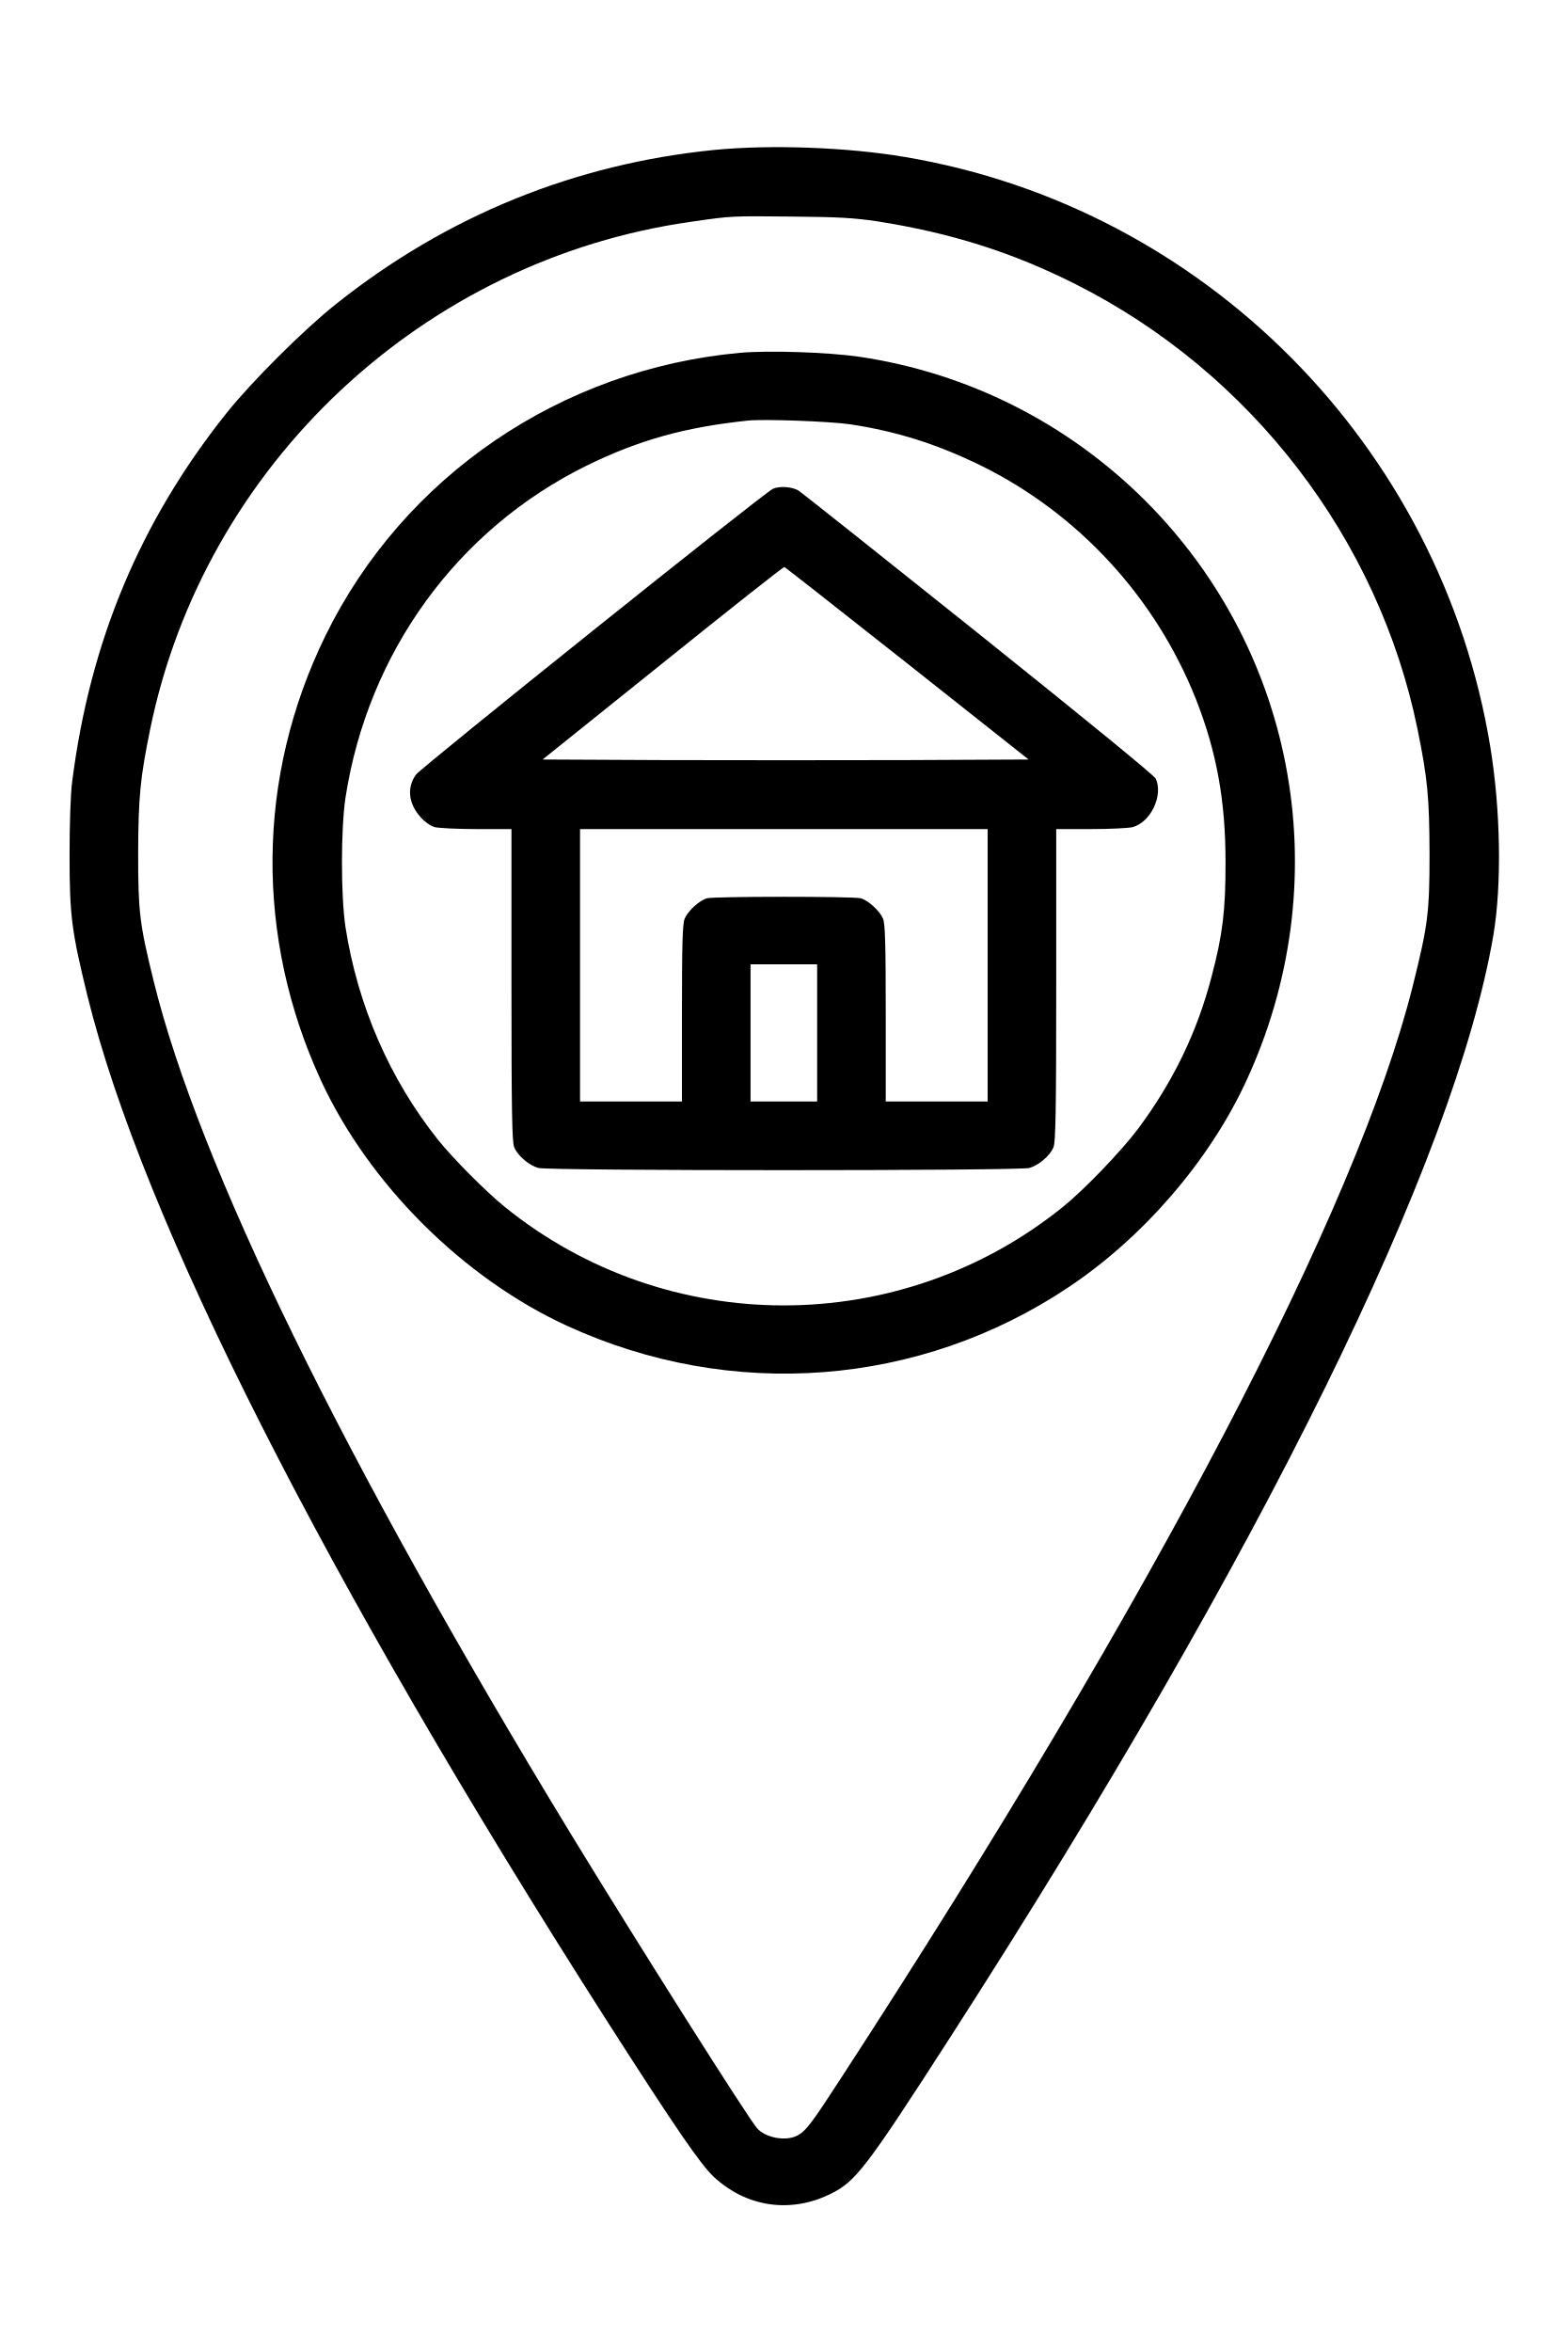
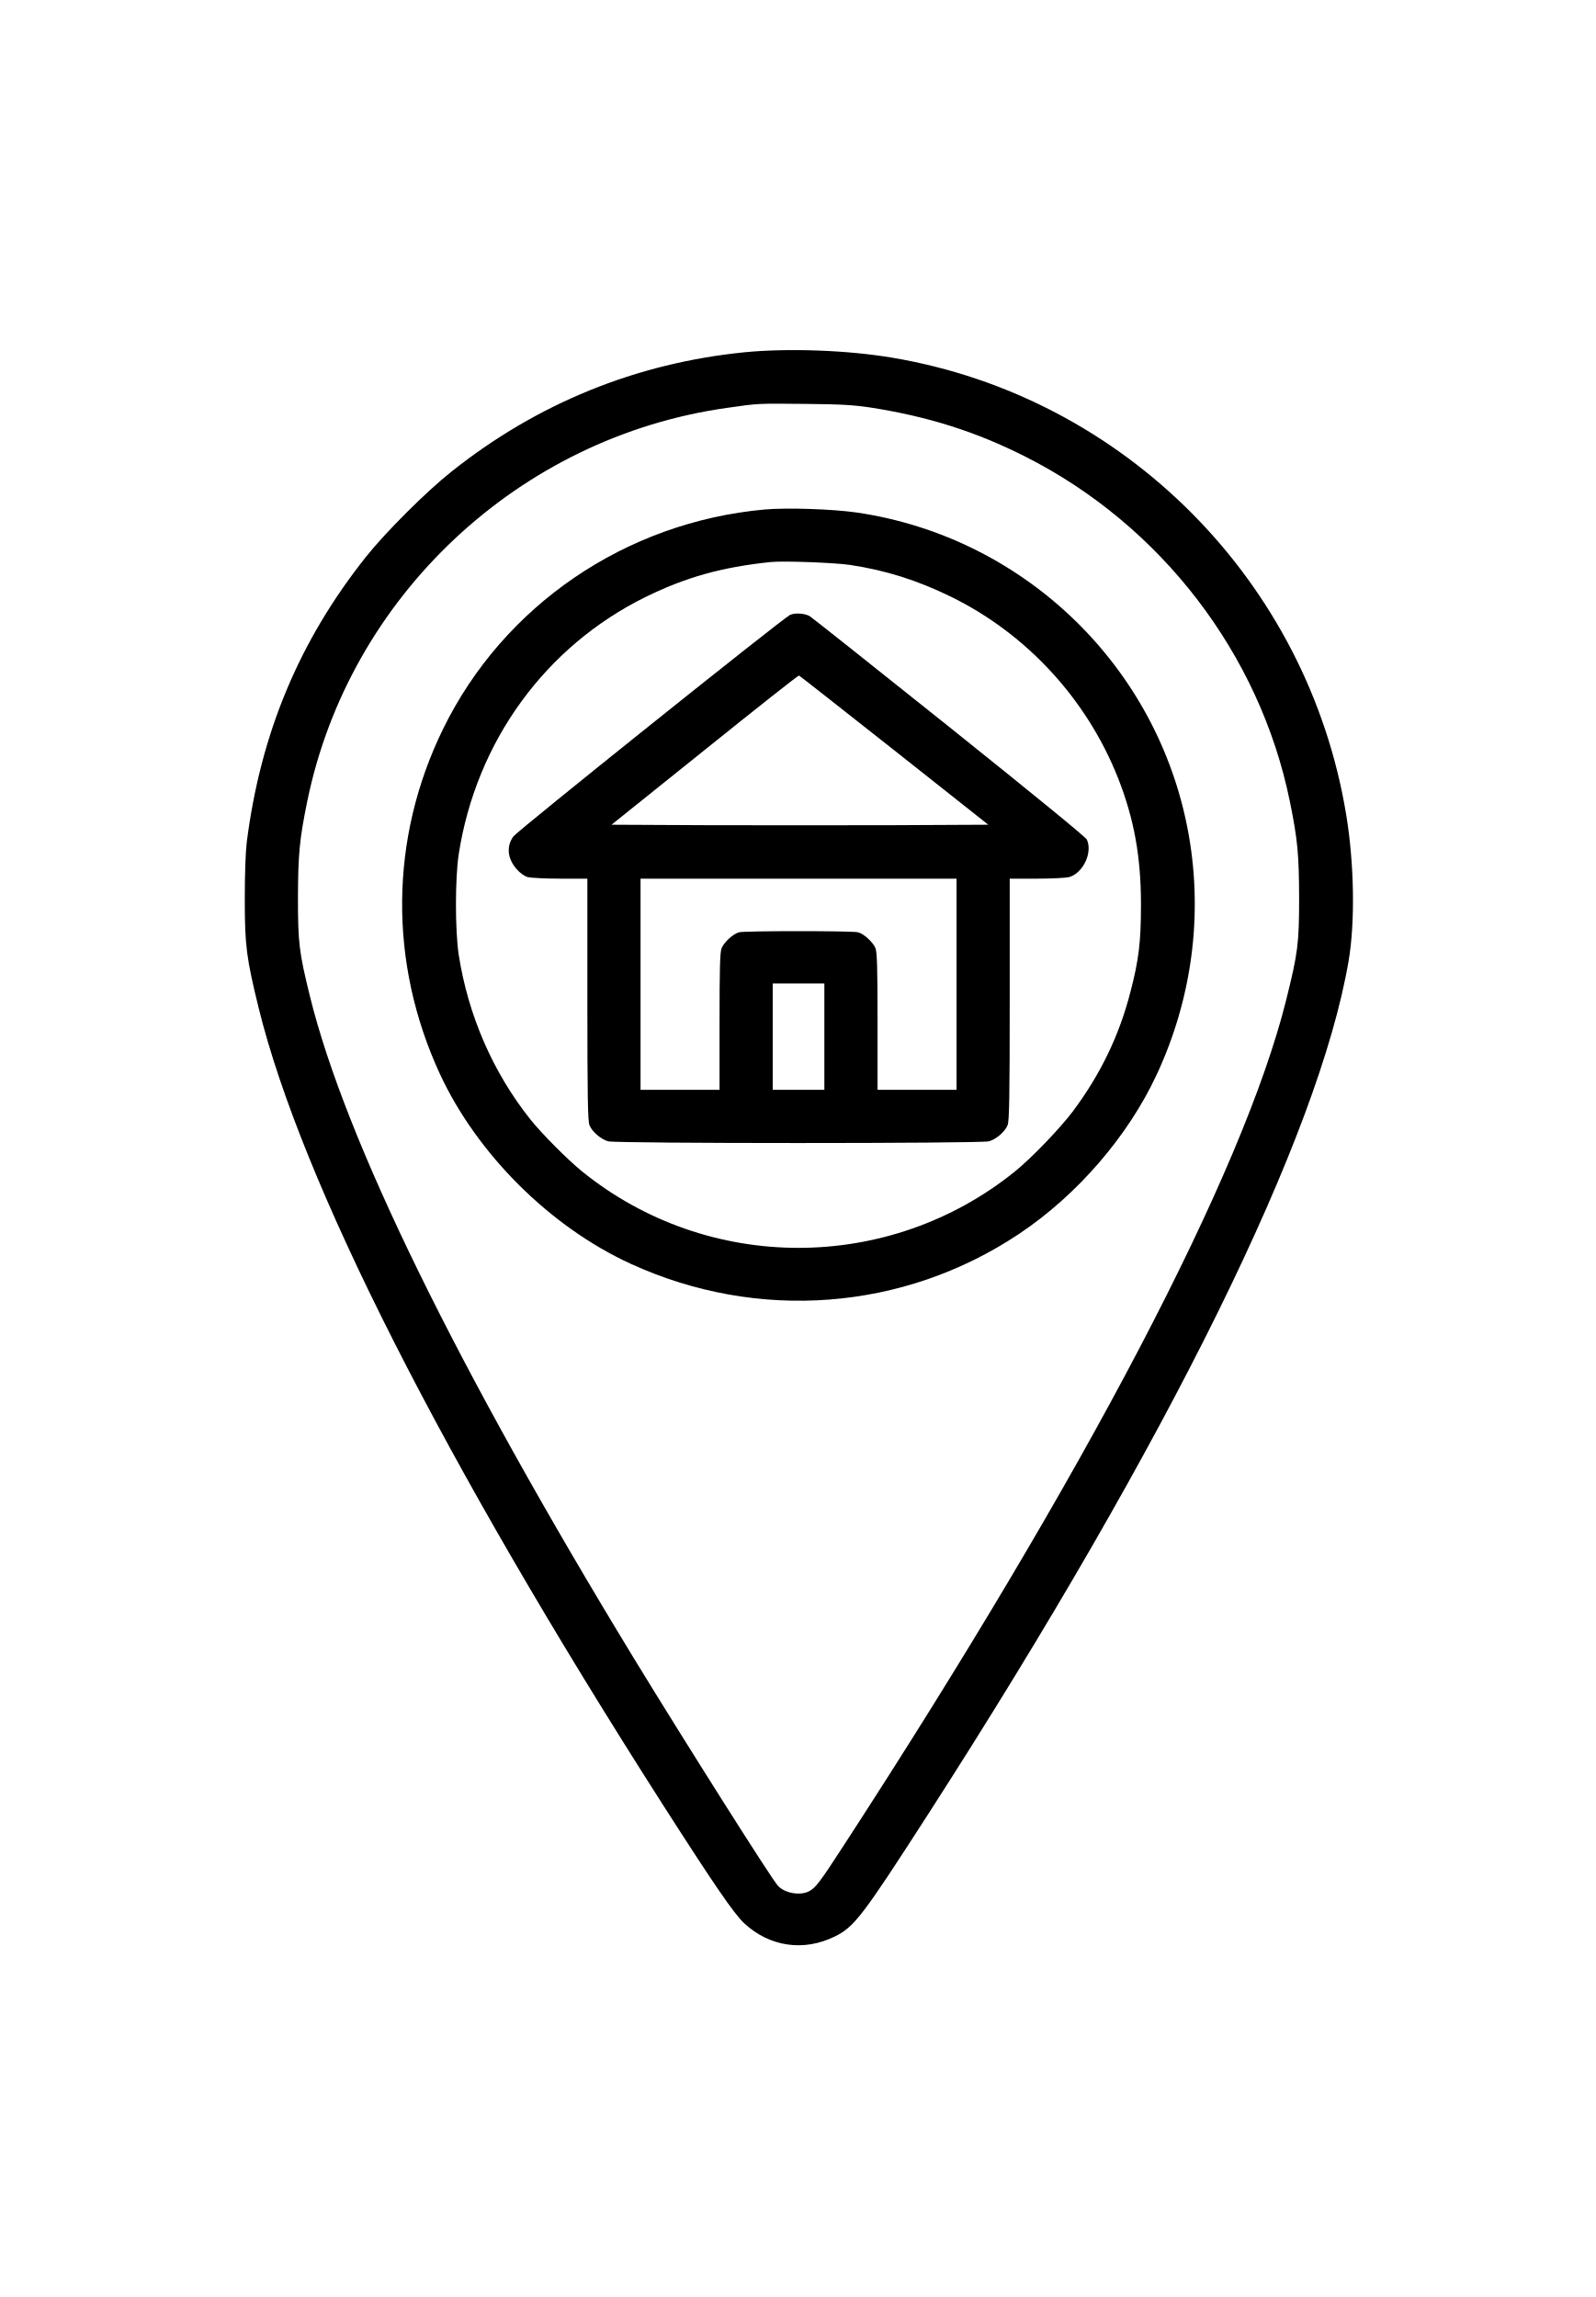
- <svg xmlns="http://www.w3.org/2000/svg" viewBox="0 0 800 1200" width="80pt" height="120pt" fill="#000" preserveAspectRatio="xMidYMid meet">
-   <g transform="translate(-200,1200) scale(0.1,-0.1)" stroke="none">
+ <svg xmlns="http://www.w3.org/2000/svg" viewBox="0 0 1200 1200" width="120pt" height="172.8pt" fill="#000" preserveAspectRatio="xMidYMid meet">
+   <g transform="translate(-85,1285) scale(0.1142857, -0.1142857)" stroke="none">
    <path d="M5645 11235c-712-71-1365-336-1930-786-164-130-431-396-561-559-440-553-695-1163-786-1880-8-65-13-209-13-375 0-309 11-388 91-715 281-1142 1211-2977 2654-5235 345-539 474-727 542-791 167-155 391-188 595-88 130 63 183 133 620 812 1587 2467 2568 4460 2764 5612 43 255 37 637-16 960-252 1536-1459 2752-2987 3009-294 50-686 64-973 36zm830-364c377-59 691-158 1016-322 894-451 1545-1299 1743-2271 51-250 60-346 61-633 0-304-8-364-86-677-285-1138-1317-3109-2909-5558-159-245-187-283-232-306-58-30-160-12-204 37-44 48-612 947-946 1494-1167 1916-1902 3418-2134 4360-72 292-79 352-79 650 1 287 10 383 61 633 276 1350 1394 2399 2764 2591 208 30 198 29 515 26 237-2 315-7 430-24z" />
    <path d="M5777 10200c-915-83-1719-631-2117-1445-352-720-359-1538-21-2270 245-528 726-1007 1256-1250 838-384 1798-310 2557 197 381 254 717 643 905 1047 471 1011 268 2185-512 2966-397 396-906 653-1461 735-160 23-459 33-607 20zm563-365c237-36 442-101 665-210 498-245 893-674 1099-1195 105-268 150-516 150-830 0-245-14-365-70-578-74-287-197-540-377-782-86-114-272-308-382-397-831-671-2021-671-2850 0-97 79-264 247-340 342-247 310-410 686-472 1085-24 160-24 501 0 660 115 743 571 1370 1232 1695 266 130 498 195 820 229 84 9 424-4 525-19z" />
    <path d="M5944 9506c-45-20-1793-1420-1821-1458-48-66-39-149 24-218 20-23 50-44 71-50 21-5 117-10 215-10l177 0 0-795c0-646 3-802 14-828 17-43 76-93 123-106 53-15 2453-15 2506 0 47 13 106 63 123 106 11 26 14 182 14 828l0 795 178 0c97 0 193 5 212 10 92 25 157 161 118 247-8 17-346 293-909 744-493 394-906 722-917 728-35 18-95 22-128 7zm686-891l619-490-620-3c-340-1-898-1-1240 0l-620 3 613 492c337 271 616 492 621 490 4-1 286-223 627-492zm410-1540l0-695-260 0-260 0 0 450c0 356-3 457-14 483-16 39-76 94-114 104-35 10-749 10-784 0-38-10-98-65-114-104-11-26-14-127-14-483l0-450-260 0-260 0 0 695 0 695 1040 0 1040 0 0-695zm-870-345l0-350-170 0-170 0 0 350 0 350 170 0 170 0 0-350z" />
  </g>
</svg>
